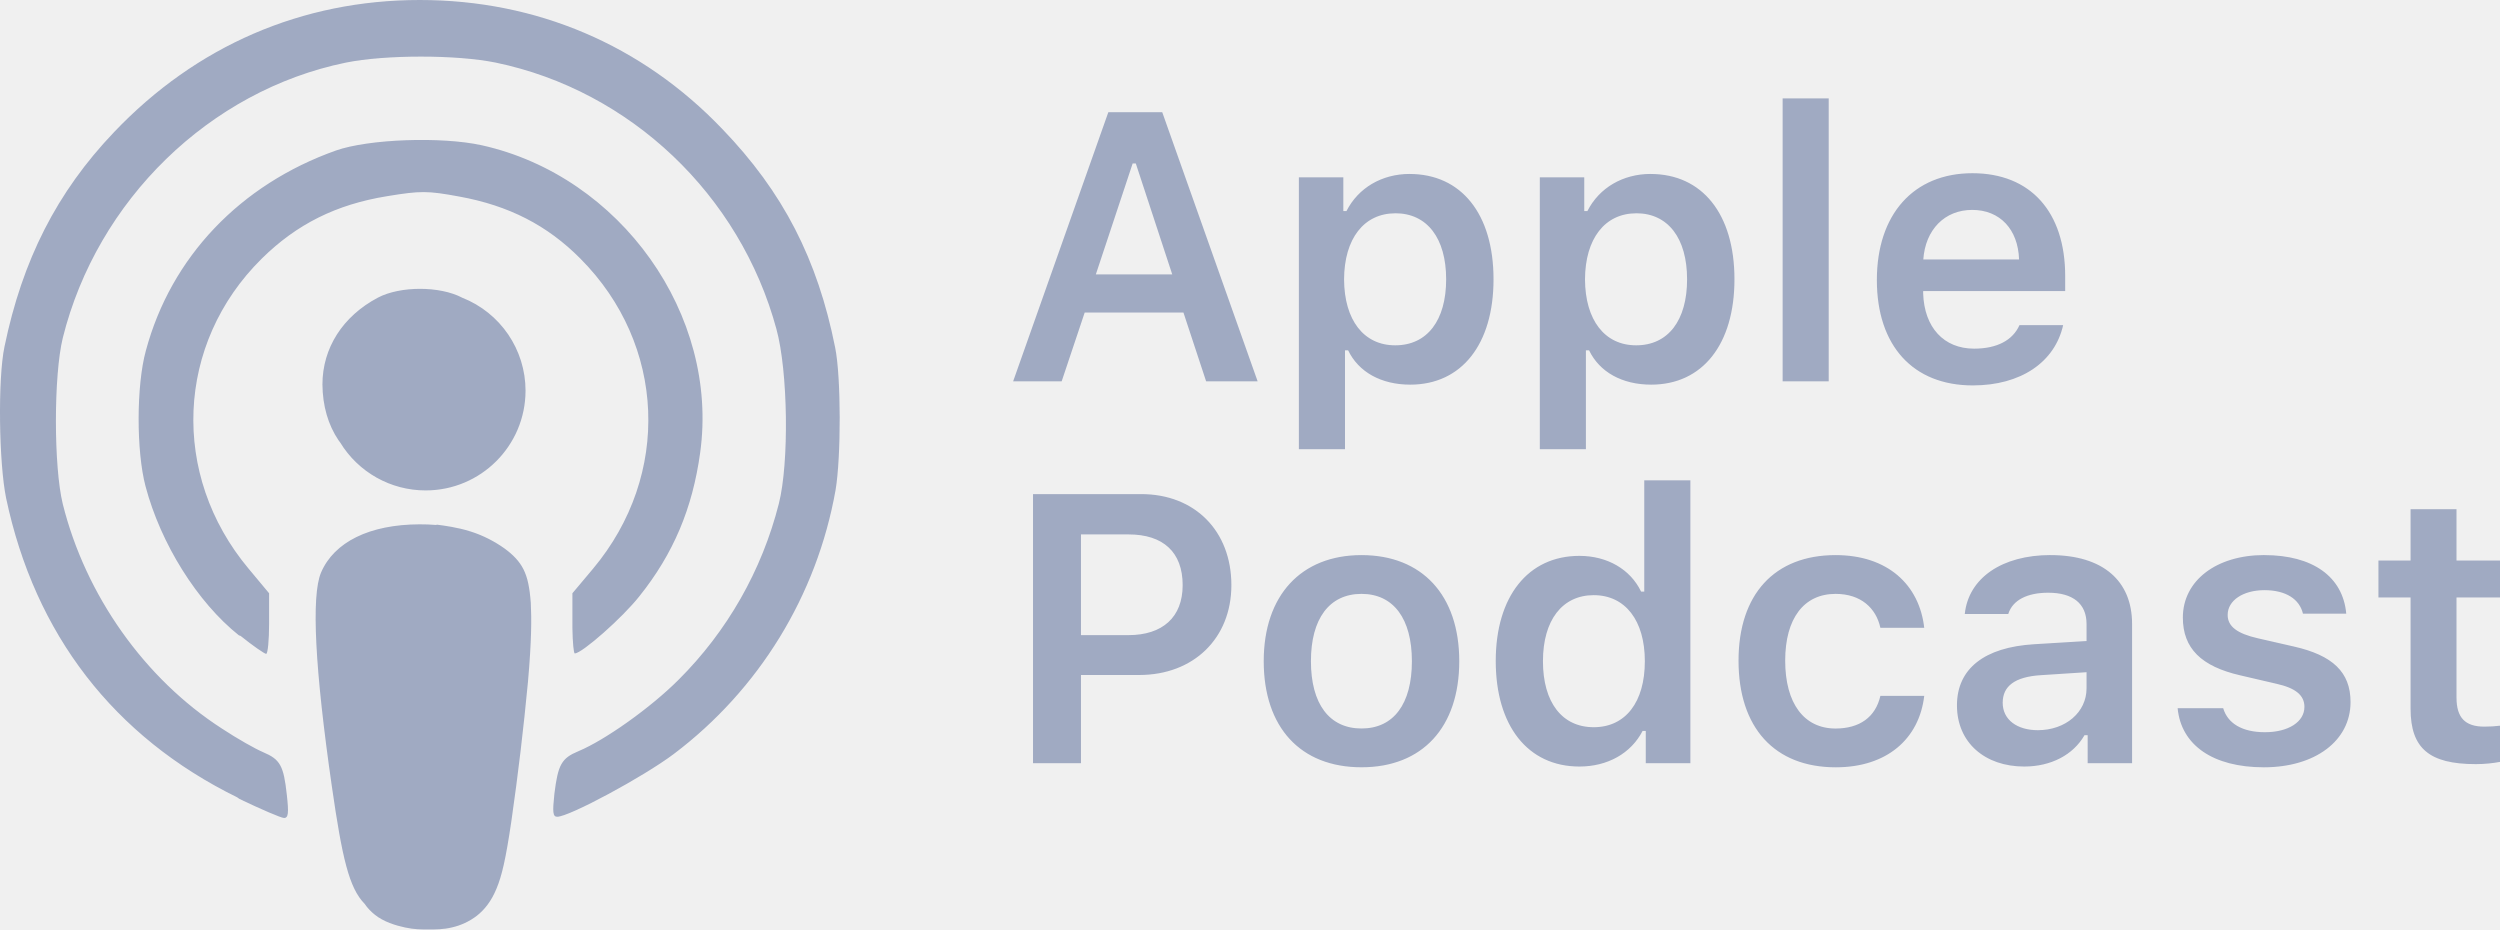
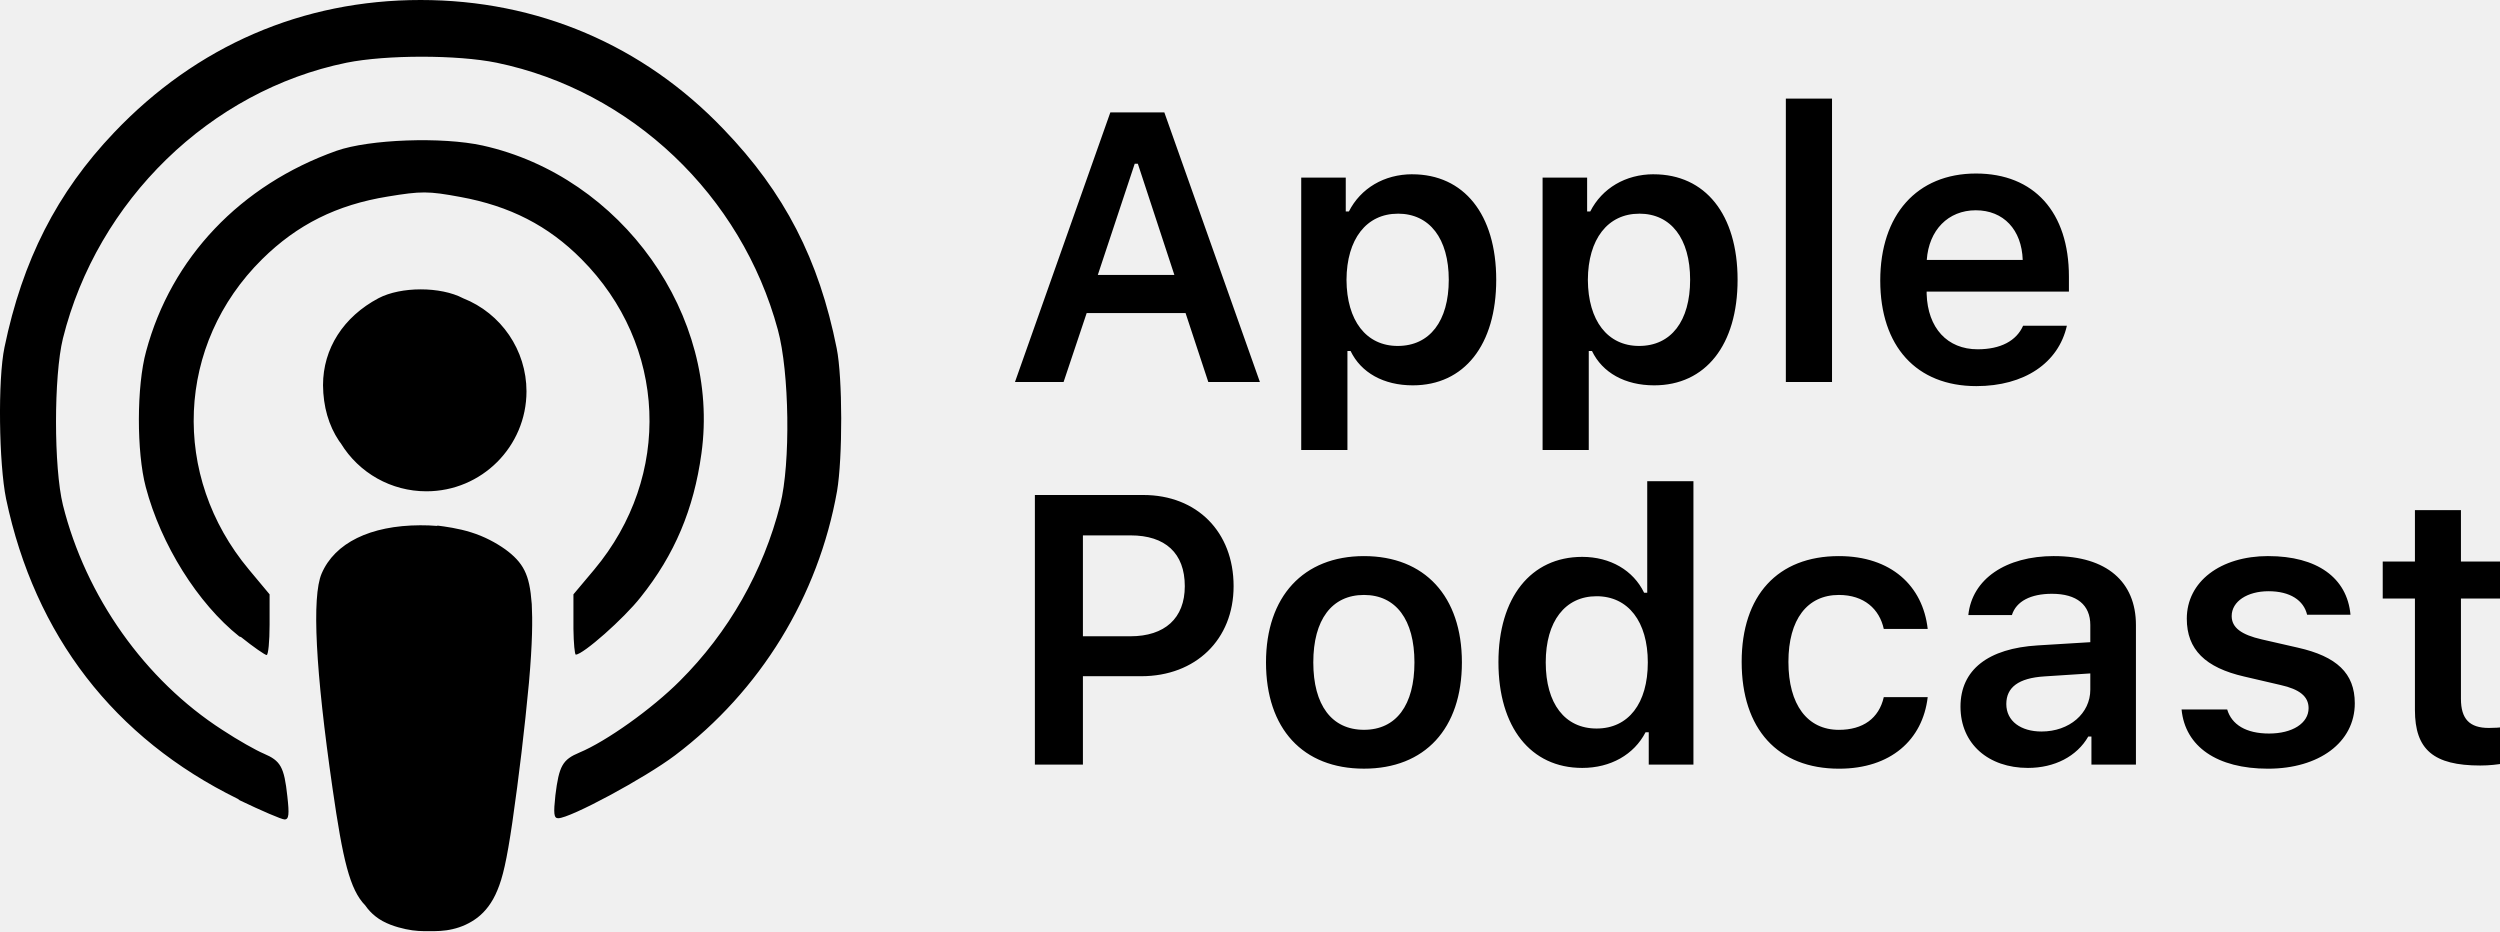
- <svg xmlns="http://www.w3.org/2000/svg" id="icon-apple" width="78" height="29">
+ <svg xmlns="http://www.w3.org/2000/svg" id="icon-apple">
  <defs>
    <filter id="a">
      <feColorMatrix in="SourceGraphic" values="0 0 0 0 0.353 0 0 0 0 0.4 0 0 0 0 0.541 0 0 0 1 0" />
    </filter>
  </defs>
-   <g transform="translate(-136)" filter="url(#a)" fill="none" fill-rule="evenodd">
-     <path d="M149.085 16.359c.181-.001.357.006.526.02l.017-.01c.218.028.65.084 1.05.212.403.125.768.322 1.053.524.276.2.478.408.603.661.126.253.19.554.227 1.046.025.494.025 1.178-.088 2.455a88.802 88.802 0 01-.516 4.338c-.176 1.203-.302 1.729-.465 2.117-.164.401-.378.664-.617.852a2.01 2.01 0 01-.78.363c-.264.063-.503.063-.73.063-.226 0-.44 0-.73-.063-.289-.062-.666-.175-.943-.4a1.534 1.534 0 01-.316-.338c-.485-.494-.699-1.424-1.02-3.649-.532-3.683-.648-5.962-.34-6.685.409-.957 1.517-1.5 3.069-1.506zM149.098 0c3.639 0 6.928 1.4 9.433 4.02 1.906 1.977 2.977 4.069 3.526 6.824.187.918.187 3.419.012 4.45a13.21 13.21 0 01-5.046 8.23c-.947.713-3.265 1.959-3.638 1.959-.137 0-.15-.142-.088-.715.113-.92.225-1.111.748-1.33.835-.348 2.255-1.357 3.127-2.23a11.87 11.87 0 003.128-5.494c.324-1.28.286-4.127-.075-5.445-1.134-4.19-4.56-7.446-8.76-8.316-1.22-.249-3.438-.249-4.672 0-4.248.87-7.762 4.288-8.834 8.59-.286 1.168-.286 4.015 0 5.183.71 2.847 2.555 5.457 4.972 7.01.473.312 1.046.635 1.283.734.524.224.636.41.735 1.33.063.56.05.721-.087.721-.087 0-.723-.273-1.395-.596l-.063-.046c-3.85-1.89-6.317-5.087-7.214-9.34-.224-1.098-.262-3.717-.05-4.724.56-2.704 1.632-4.818 3.414-6.688 2.567-2.7 5.869-4.127 9.544-4.127zm29.381 17.319c1.89 0 3.05 1.25 3.05 3.31 0 2.066-1.153 3.31-3.05 3.31-1.903 0-3.051-1.244-3.051-3.31 0-2.053 1.166-3.31 3.051-3.31zm28.166 0c1.508 0 2.454.669 2.558 1.827h-1.351c-.105-.448-.528-.733-1.201-.733-.655 0-1.148.314-1.148.773 0 .361.301.582.94.728l1.119.256c1.212.273 1.775.797 1.775 1.733 0 1.222-1.12 2.037-2.703 2.037-1.584 0-2.582-.687-2.692-1.845h1.421c.14.472.586.75 1.305.75.725 0 1.23-.32 1.23-.79 0-.361-.273-.588-.876-.722l-1.125-.262c-1.218-.279-1.792-.843-1.792-1.803 0-1.152 1.044-1.95 2.54-1.95zm-13.375 0c1.63 0 2.616.93 2.766 2.269h-1.368c-.134-.617-.61-1.059-1.398-1.059-.986 0-1.572.762-1.572 2.083 0 1.338.591 2.118 1.572 2.118.748 0 1.247-.355 1.398-1.019h1.368c-.156 1.333-1.154 2.229-2.76 2.229-1.909 0-3.034-1.234-3.034-3.328 0-2.066 1.12-3.293 3.028-3.293zm6.705 0c1.63 0 2.546.797 2.546 2.147v4.346h-1.386v-.873h-.099c-.353.617-1.05.977-1.879.977-1.224 0-2.1-.744-2.1-1.908 0-1.152.865-1.815 2.407-1.908L201.1 20v-.535c0-.623-.417-.972-1.195-.972-.661 0-1.113.233-1.247.663h-1.357c.116-1.123 1.166-1.838 2.674-1.838zm-11.235-2.333v8.826h-1.392v-1.007h-.099c-.36.698-1.09 1.111-1.972 1.111-1.607 0-2.61-1.268-2.61-3.293 0-2.013 1.009-3.28 2.61-3.28.87 0 1.59.418 1.926 1.116h.098v-3.473h1.439zm23.903.902v1.6H214v1.152h-1.357v3.124c0 .628.267.907.87.907.203 0 .313-.011.487-.029v1.129c-.209.04-.476.07-.754.07-1.456 0-2.036-.495-2.036-1.728V18.64h-1.003v-1.152h1.003v-1.6h1.433zm-41.037-.472c1.67 0 2.813 1.147 2.813 2.84 0 1.664-1.184 2.804-2.877 2.804h-1.816v2.752h-1.496v-8.396zm29.494 5.557l-1.433.093c-.806.052-1.183.343-1.183.86 0 .536.458.856 1.096.856.87 0 1.52-.564 1.52-1.303v-.506zm-22.621-2.444c-1.003 0-1.578.774-1.578 2.1 0 1.333.575 2.1 1.578 2.1 1.003 0 1.572-.767 1.572-2.1 0-1.326-.574-2.1-1.572-2.1zm7.245.04c-.98 0-1.584.78-1.584 2.06 0 1.286.597 2.06 1.584 2.06.991 0 1.595-.78 1.595-2.06 0-1.268-.61-2.06-1.595-2.06zM151.03 4.532c4.336.963 7.413 5.295 6.815 9.593-.237 1.731-.835 3.153-1.894 4.475-.523.667-1.794 1.787-2.018 1.787-.034 0-.068-.35-.074-.8V18.51l.647-.77c2.442-2.92 2.268-6.996-.399-9.672-1.034-1.041-2.23-1.653-3.775-1.935-.997-.184-1.209-.184-2.255-.012-1.589.258-2.82.872-3.913 1.951-2.679 2.648-2.853 6.746-.41 9.668l.642.77v.945c0 .522-.041.945-.092.945-.05 0-.411-.249-.798-.56l-.052-.017c-1.296-1.032-2.442-2.862-2.915-4.657-.287-1.084-.287-3.145.012-4.226.785-2.919 2.94-5.181 5.93-6.244 1.023-.36 3.29-.441 4.549-.164zm20.181 12.142h-1.485v3.142h1.48c1.067 0 1.693-.559 1.693-1.56 0-1.03-.609-1.582-1.688-1.582zM150.42 9.288a3.12 3.12 0 011.977 2.9 3.116 3.116 0 01-3.119 3.113 3.118 3.118 0 01-2.664-1.495l-.054-.072c-.323-.481-.494-1.069-.5-1.738 0-1.138.635-2.13 1.731-2.71.698-.366 1.931-.366 2.63.002zm37.08-3.86c1.606 0 2.615 1.244 2.615 3.286 0 2.03-.997 3.287-2.598 3.287-.91 0-1.613-.395-1.937-1.07h-.1v3.083h-1.438V5.532h1.387v1.053h.098c.366-.722 1.102-1.158 1.972-1.158zm-7.518 0c1.607 0 2.616 1.244 2.616 3.286 0 2.03-.997 3.287-2.598 3.287-.911 0-1.613-.395-1.938-1.07h-.098v3.083h-1.439V5.532h1.387v1.053h.098c.366-.722 1.102-1.158 1.972-1.158zm17.558-.024c1.81 0 2.894 1.204 2.894 3.211v.466h-4.431v.075c.034 1.06.643 1.722 1.589 1.722.713 0 1.206-.261 1.415-.733h1.363c-.26 1.158-1.322 1.88-2.819 1.88-1.867 0-2.993-1.24-2.993-3.288 0-2.047 1.143-3.333 2.982-3.333zm-4.484-2.333v8.826h-1.438V3.07h1.438zm-20.794.43l2.976 8.396h-1.607l-.708-2.147h-3.08l-.719 2.147h-1.514l2.97-8.396h1.682zm7.274 3.154c-.98 0-1.595.79-1.601 2.06.006 1.273.615 2.059 1.595 2.059.997 0 1.59-.774 1.59-2.06s-.598-2.06-1.584-2.06zm7.517 0c-.98 0-1.595.79-1.601 2.06.006 1.273.615 2.059 1.595 2.059.998 0 1.59-.774 1.59-2.06s-.598-2.06-1.584-2.06zM171.437 5.1h-.098l-1.149 3.462h2.384L171.437 5.1zm26.096 1.449c-.859 0-1.462.617-1.526 1.547h2.988c-.03-.942-.598-1.547-1.462-1.547z" fill="#FFF" fill-rule="nonzero" />
+   <g transform="translate(-136)">
+     <path d="M149.085 16.359c.181-.001.357.006.526.02l.017-.01c.218.028.65.084 1.05.212.403.125.768.322 1.053.524.276.2.478.408.603.661.126.253.19.554.227 1.046.025.494.025 1.178-.088 2.455a88.802 88.802 0 01-.516 4.338c-.176 1.203-.302 1.729-.465 2.117-.164.401-.378.664-.617.852a2.01 2.01 0 01-.78.363c-.264.063-.503.063-.73.063-.226 0-.44 0-.73-.063-.289-.062-.666-.175-.943-.4a1.534 1.534 0 01-.316-.338c-.485-.494-.699-1.424-1.02-3.649-.532-3.683-.648-5.962-.34-6.685.409-.957 1.517-1.5 3.069-1.506zM149.098 0c3.639 0 6.928 1.4 9.433 4.02 1.906 1.977 2.977 4.069 3.526 6.824.187.918.187 3.419.012 4.45a13.21 13.21 0 01-5.046 8.23c-.947.713-3.265 1.959-3.638 1.959-.137 0-.15-.142-.088-.715.113-.92.225-1.111.748-1.33.835-.348 2.255-1.357 3.127-2.23a11.87 11.87 0 003.128-5.494c.324-1.28.286-4.127-.075-5.445-1.134-4.19-4.56-7.446-8.76-8.316-1.22-.249-3.438-.249-4.672 0-4.248.87-7.762 4.288-8.834 8.59-.286 1.168-.286 4.015 0 5.183.71 2.847 2.555 5.457 4.972 7.01.473.312 1.046.635 1.283.734.524.224.636.41.735 1.33.063.56.05.721-.087.721-.087 0-.723-.273-1.395-.596l-.063-.046c-3.85-1.89-6.317-5.087-7.214-9.34-.224-1.098-.262-3.717-.05-4.724.56-2.704 1.632-4.818 3.414-6.688 2.567-2.7 5.869-4.127 9.544-4.127zm29.381 17.319c1.89 0 3.05 1.25 3.05 3.31 0 2.066-1.153 3.31-3.05 3.31-1.903 0-3.051-1.244-3.051-3.31 0-2.053 1.166-3.31 3.051-3.31zm28.166 0c1.508 0 2.454.669 2.558 1.827h-1.351c-.105-.448-.528-.733-1.201-.733-.655 0-1.148.314-1.148.773 0 .361.301.582.94.728l1.119.256c1.212.273 1.775.797 1.775 1.733 0 1.222-1.12 2.037-2.703 2.037-1.584 0-2.582-.687-2.692-1.845h1.421c.14.472.586.75 1.305.75.725 0 1.23-.32 1.23-.79 0-.361-.273-.588-.876-.722l-1.125-.262c-1.218-.279-1.792-.843-1.792-1.803 0-1.152 1.044-1.95 2.54-1.95zm-13.375 0c1.63 0 2.616.93 2.766 2.269h-1.368c-.134-.617-.61-1.059-1.398-1.059-.986 0-1.572.762-1.572 2.083 0 1.338.591 2.118 1.572 2.118.748 0 1.247-.355 1.398-1.019h1.368c-.156 1.333-1.154 2.229-2.76 2.229-1.909 0-3.034-1.234-3.034-3.328 0-2.066 1.12-3.293 3.028-3.293zm6.705 0c1.63 0 2.546.797 2.546 2.147v4.346h-1.386v-.873h-.099c-.353.617-1.05.977-1.879.977-1.224 0-2.1-.744-2.1-1.908 0-1.152.865-1.815 2.407-1.908L201.1 20v-.535c0-.623-.417-.972-1.195-.972-.661 0-1.113.233-1.247.663h-1.357c.116-1.123 1.166-1.838 2.674-1.838zm-11.235-2.333v8.826h-1.392v-1.007h-.099c-.36.698-1.09 1.111-1.972 1.111-1.607 0-2.61-1.268-2.61-3.293 0-2.013 1.009-3.28 2.61-3.28.87 0 1.59.418 1.926 1.116h.098v-3.473h1.439zm23.903.902v1.6H214v1.152h-1.357v3.124c0 .628.267.907.87.907.203 0 .313-.011.487-.029v1.129c-.209.04-.476.07-.754.07-1.456 0-2.036-.495-2.036-1.728V18.64h-1.003v-1.152h1.003v-1.6h1.433zm-41.037-.472c1.67 0 2.813 1.147 2.813 2.84 0 1.664-1.184 2.804-2.877 2.804h-1.816v2.752h-1.496v-8.396zm29.494 5.557l-1.433.093c-.806.052-1.183.343-1.183.86 0 .536.458.856 1.096.856.87 0 1.52-.564 1.52-1.303v-.506zm-22.621-2.444c-1.003 0-1.578.774-1.578 2.1 0 1.333.575 2.1 1.578 2.1 1.003 0 1.572-.767 1.572-2.1 0-1.326-.574-2.1-1.572-2.1zm7.245.04c-.98 0-1.584.78-1.584 2.06 0 1.286.597 2.06 1.584 2.06.991 0 1.595-.78 1.595-2.06 0-1.268-.61-2.06-1.595-2.06zM151.03 4.532c4.336.963 7.413 5.295 6.815 9.593-.237 1.731-.835 3.153-1.894 4.475-.523.667-1.794 1.787-2.018 1.787-.034 0-.068-.35-.074-.8V18.51l.647-.77c2.442-2.92 2.268-6.996-.399-9.672-1.034-1.041-2.23-1.653-3.775-1.935-.997-.184-1.209-.184-2.255-.012-1.589.258-2.82.872-3.913 1.951-2.679 2.648-2.853 6.746-.41 9.668l.642.77v.945c0 .522-.041.945-.092.945-.05 0-.411-.249-.798-.56l-.052-.017c-1.296-1.032-2.442-2.862-2.915-4.657-.287-1.084-.287-3.145.012-4.226.785-2.919 2.94-5.181 5.93-6.244 1.023-.36 3.29-.441 4.549-.164zm20.181 12.142h-1.485v3.142h1.48c1.067 0 1.693-.559 1.693-1.56 0-1.03-.609-1.582-1.688-1.582zM150.42 9.288a3.12 3.12 0 011.977 2.9 3.116 3.116 0 01-3.119 3.113 3.118 3.118 0 01-2.664-1.495l-.054-.072c-.323-.481-.494-1.069-.5-1.738 0-1.138.635-2.13 1.731-2.71.698-.366 1.931-.366 2.63.002zm37.08-3.86c1.606 0 2.615 1.244 2.615 3.286 0 2.03-.997 3.287-2.598 3.287-.91 0-1.613-.395-1.937-1.07h-.1v3.083h-1.438V5.532h1.387v1.053h.098c.366-.722 1.102-1.158 1.972-1.158zm-7.518 0c1.607 0 2.616 1.244 2.616 3.286 0 2.03-.997 3.287-2.598 3.287-.911 0-1.613-.395-1.938-1.07h-.098v3.083h-1.439V5.532h1.387v1.053h.098c.366-.722 1.102-1.158 1.972-1.158zm17.558-.024c1.81 0 2.894 1.204 2.894 3.211v.466h-4.431v.075c.034 1.06.643 1.722 1.589 1.722.713 0 1.206-.261 1.415-.733h1.363c-.26 1.158-1.322 1.88-2.819 1.88-1.867 0-2.993-1.24-2.993-3.288 0-2.047 1.143-3.333 2.982-3.333zm-4.484-2.333v8.826h-1.438V3.07h1.438zm-20.794.43l2.976 8.396h-1.607l-.708-2.147h-3.08l-.719 2.147h-1.514l2.97-8.396h1.682zm7.274 3.154c-.98 0-1.595.79-1.601 2.06.006 1.273.615 2.059 1.595 2.059.997 0 1.59-.774 1.59-2.06s-.598-2.06-1.584-2.06zm7.517 0c-.98 0-1.595.79-1.601 2.06.006 1.273.615 2.059 1.595 2.059.998 0 1.59-.774 1.59-2.06s-.598-2.06-1.584-2.06zM171.437 5.1h-.098l-1.149 3.462h2.384L171.437 5.1zm26.096 1.449c-.859 0-1.462.617-1.526 1.547h2.988c-.03-.942-.598-1.547-1.462-1.547z" />
  </g>
</svg>
